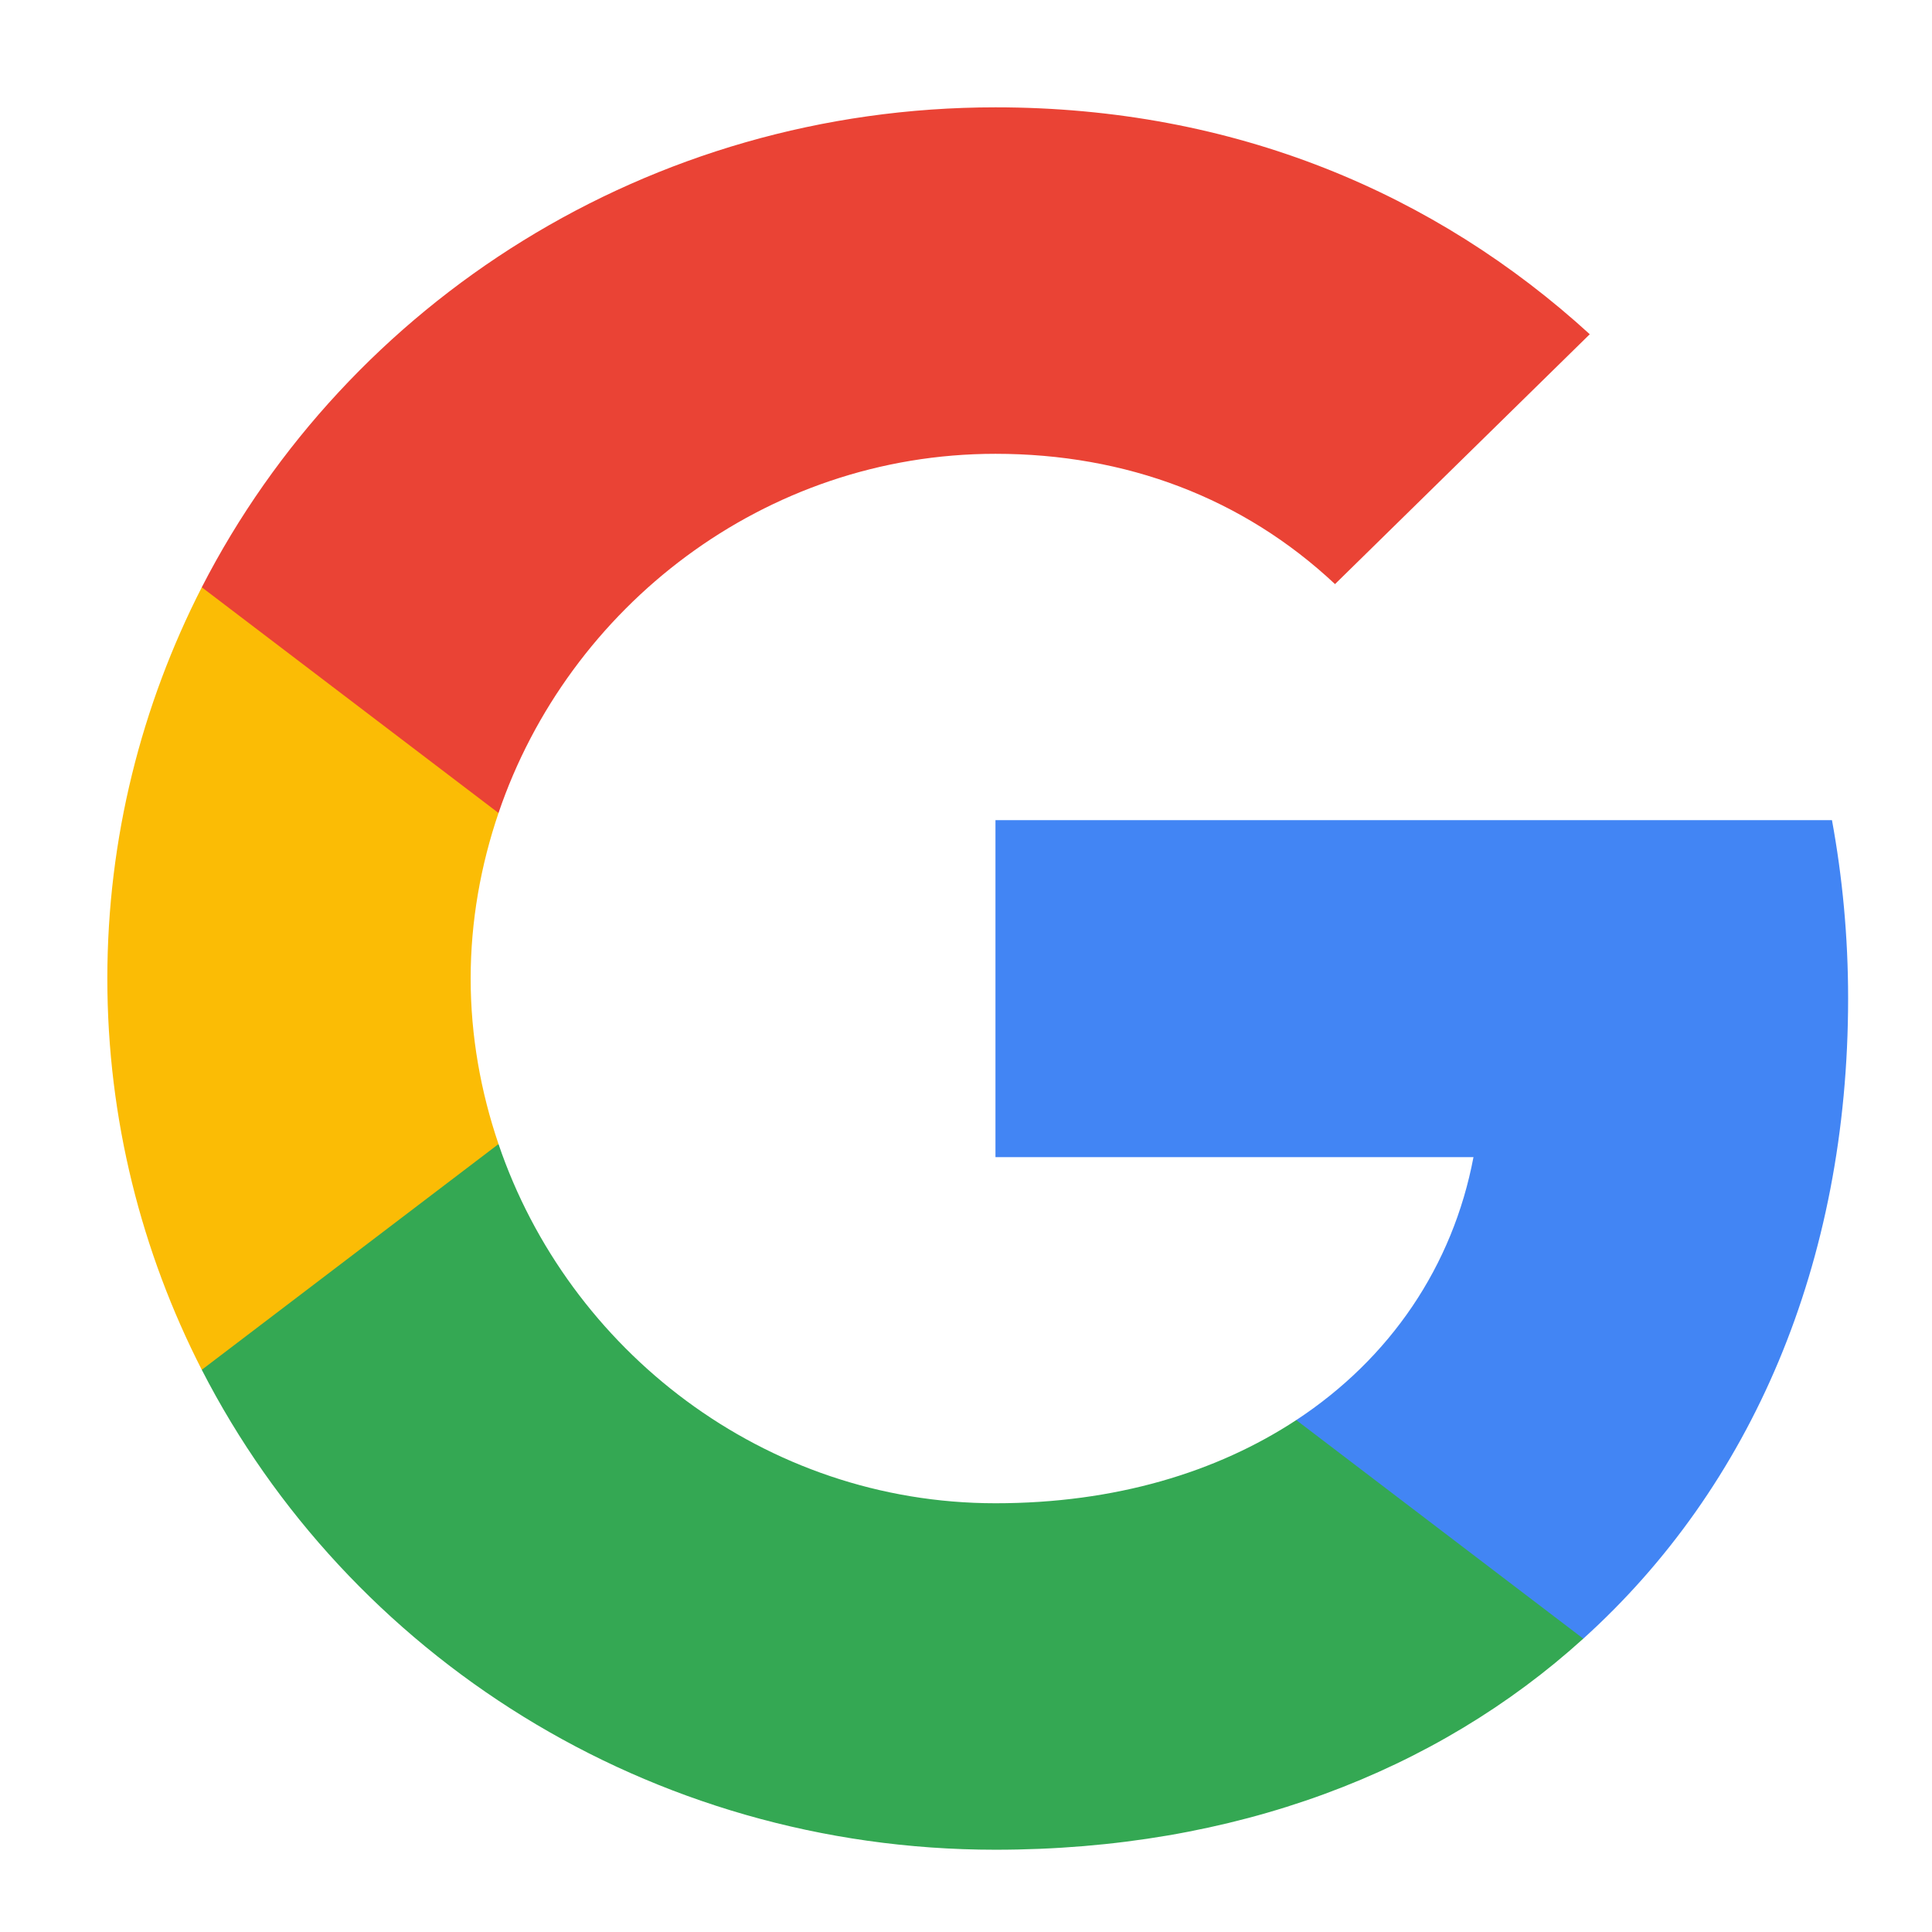
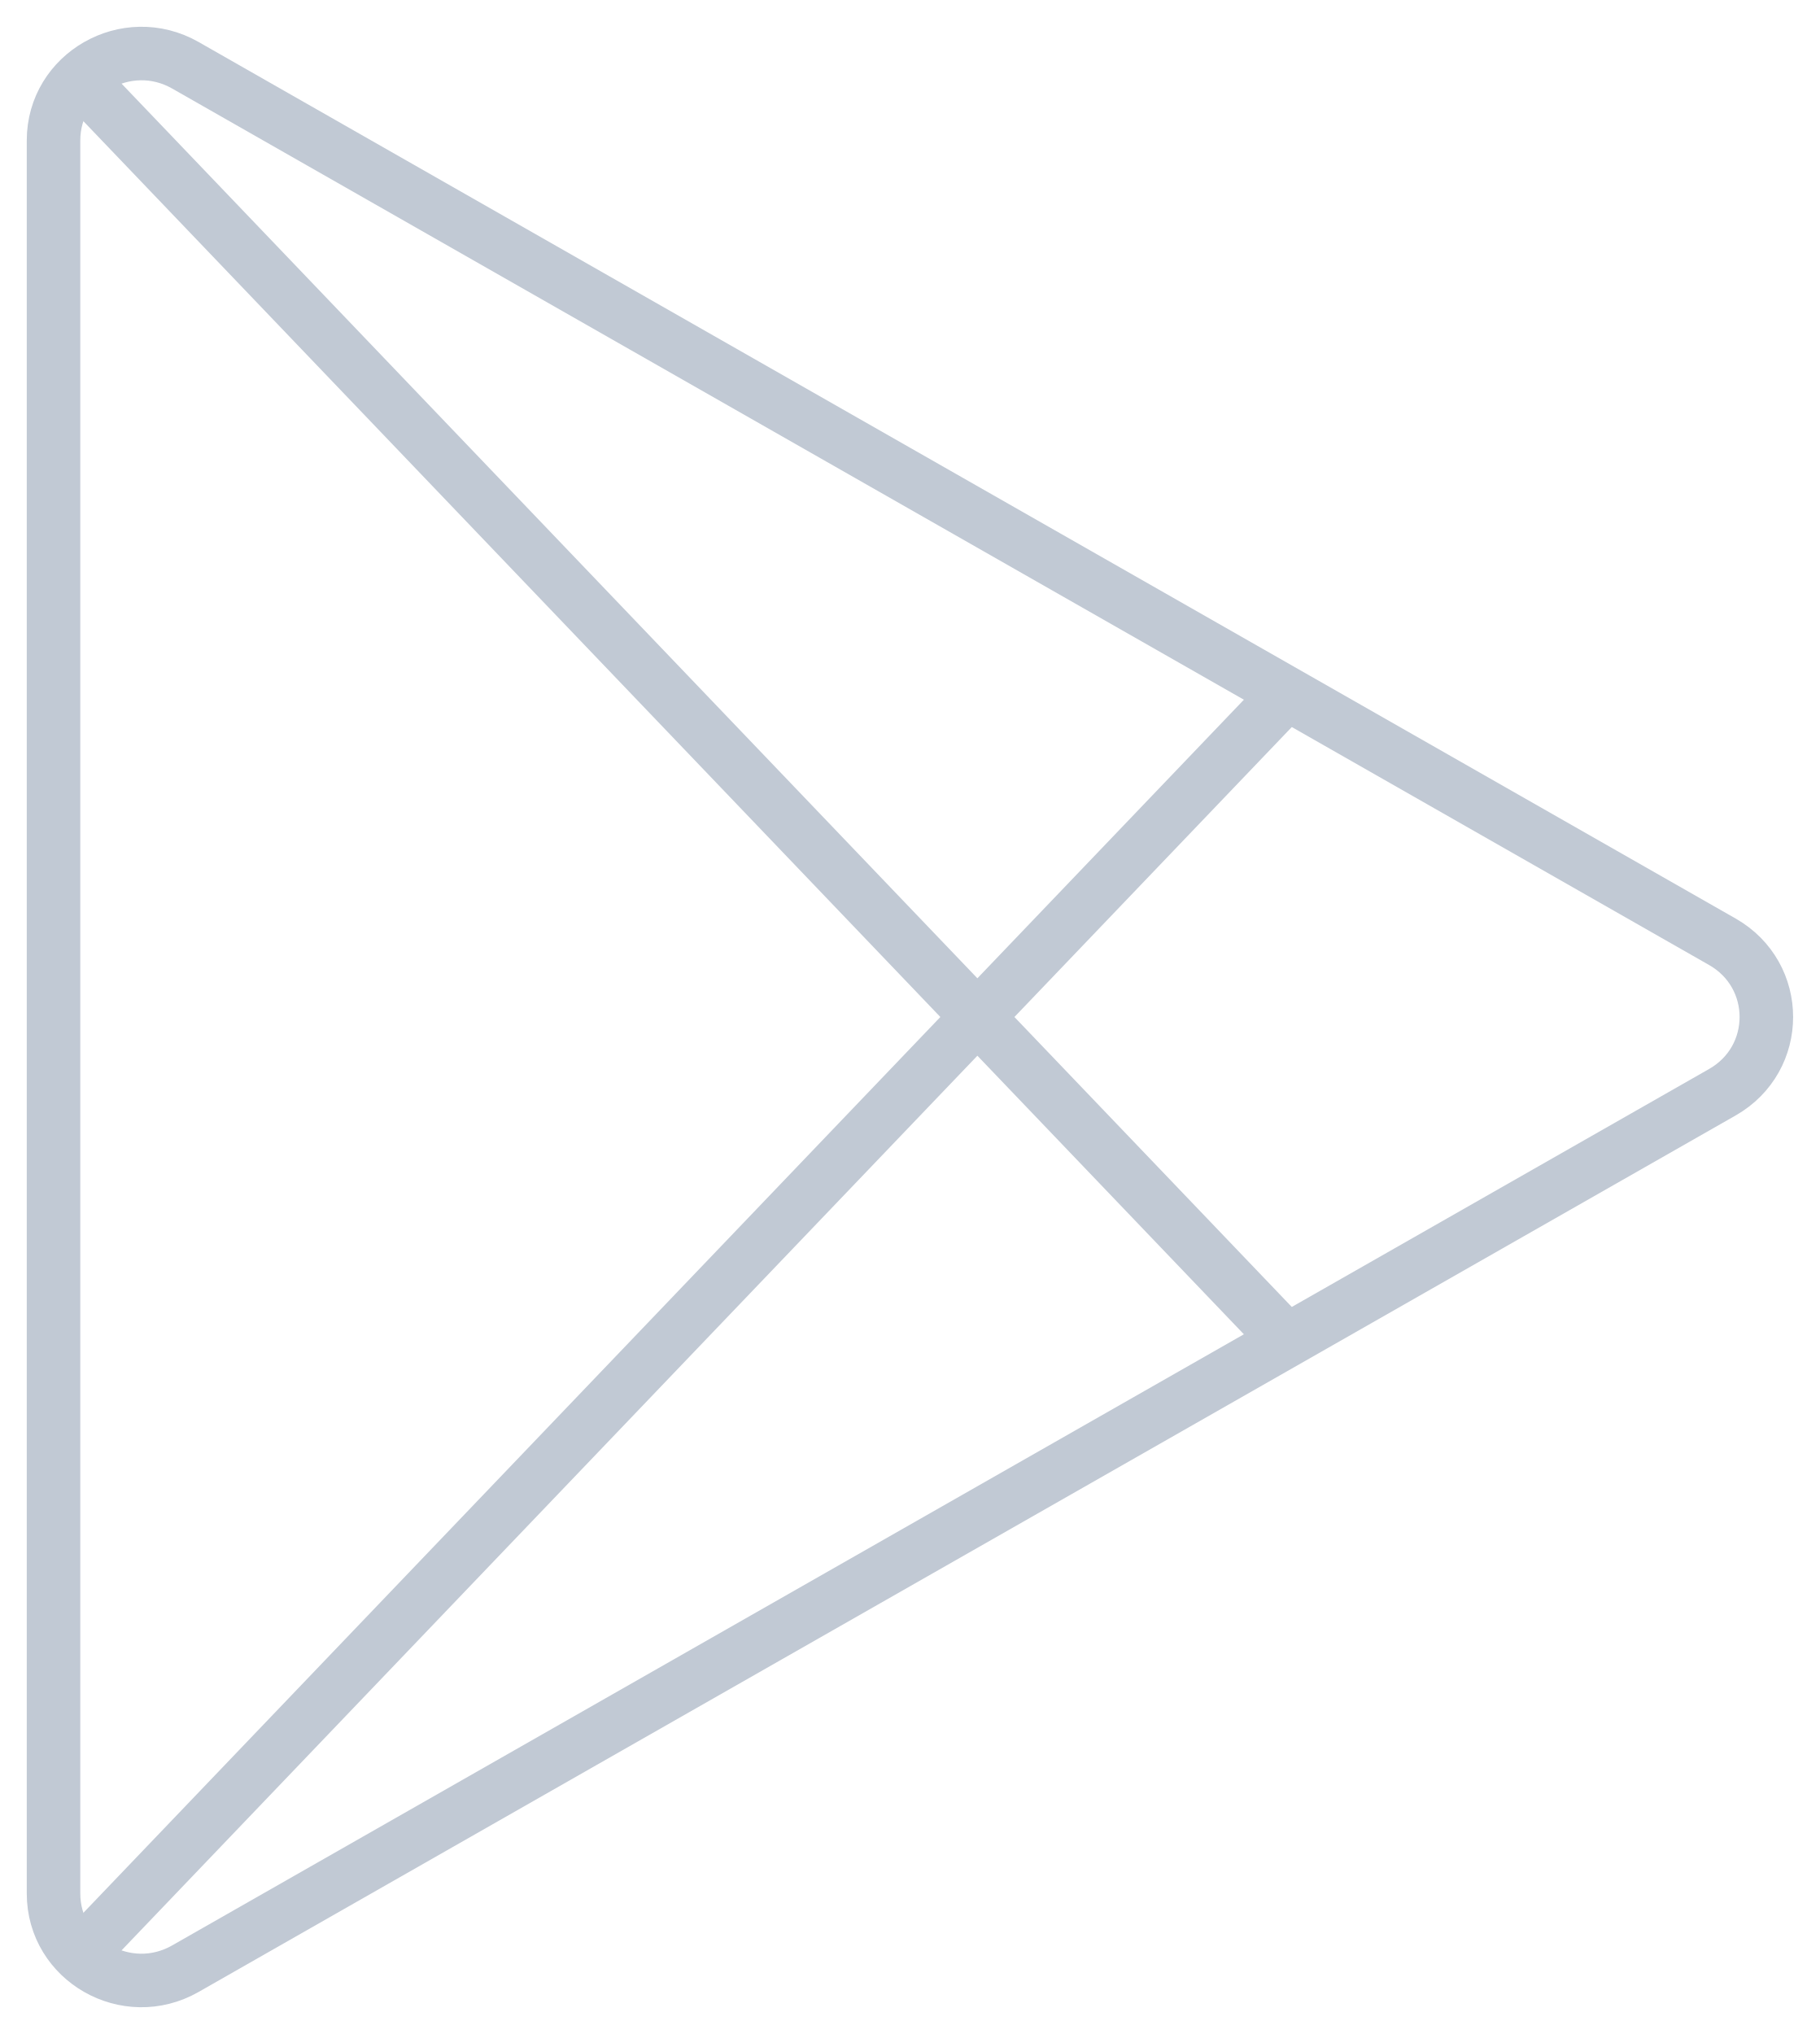
- <svg xmlns="http://www.w3.org/2000/svg" width="36px" height="36px" viewBox="0 0 36 36" version="1.1">
-   <defs />
+ <svg xmlns="http://www.w3.org/2000/svg" width="34px" height="38px" viewBox="0 0 34 38" version="1.1">
  <g id="Symbols" stroke="none" stroke-width="1" fill="none" fill-rule="evenodd">
-     <g id="UI/icons/color/google">
-       <g id="Group" transform="translate(2, 2)">
-         <path d="M32.437,16.602 C32.437,15.452 32.331,14.344 32.136,13.282 L16.549,13.282 L16.549,19.562 L25.456,19.562 C25.072,21.591 23.906,23.31 22.154,24.461 L22.154,28.534 L27.502,28.534 C30.632,25.708 32.437,21.546 32.437,16.602 L32.437,16.602 Z" id="Shape" fill="#4285F4" />
-         <path d="M16.549,32.467 C21.018,32.467 24.764,31.014 27.502,28.534 L22.154,24.461 C20.672,25.435 18.776,26.011 16.549,26.011 C12.239,26.011 8.591,23.156 7.289,19.318 L1.76,19.318 L1.76,23.524 C4.483,28.83 10.08,32.467 16.549,32.467 L16.549,32.467 Z" id="Shape" fill="#34A853" />
-         <path d="M7.289,19.318 C6.958,18.344 6.77,17.303 6.77,16.234 C6.77,15.164 6.958,14.123 7.289,13.149 L7.289,8.943 L1.76,8.943 C0.64,11.135 0,13.614 0,16.234 C0,18.853 0.64,21.333 1.76,23.524 L7.289,19.318 L7.289,19.318 Z" id="Shape" fill="#FBBC05" />
-         <path d="M16.549,6.456 C18.979,6.456 21.161,7.276 22.876,8.884 L27.623,4.228 C24.756,1.609 21.01,0 16.549,0 C10.08,0 4.483,3.638 1.76,8.943 L7.289,13.149 C8.591,9.312 12.239,6.456 16.549,6.456 Z" id="Shape" fill="#EA4335" />
+     <g id="Icon/OS-Android" transform="translate(-4, -1)" stroke="#C1C9D4">
+       <g id="Group" transform="translate(5, 2)">
+         <path d="M31.179,19.405 L2.463,35.78 C1.367,36.405 0,35.625 0,34.375 L0,1.624 C0,0.376 1.367,-0.404 2.463,0.219 L31.179,16.595 C32.274,17.22 32.274,18.78 31.179,19.405 Z" id="Stroke-25" />
+         <path d="M0.5,0.48 L23,24" id="Stroke-26" />
+         <path d="M23,12 L0.5,35.52" id="Stroke-27" />
      </g>
    </g>
  </g>
</svg>
